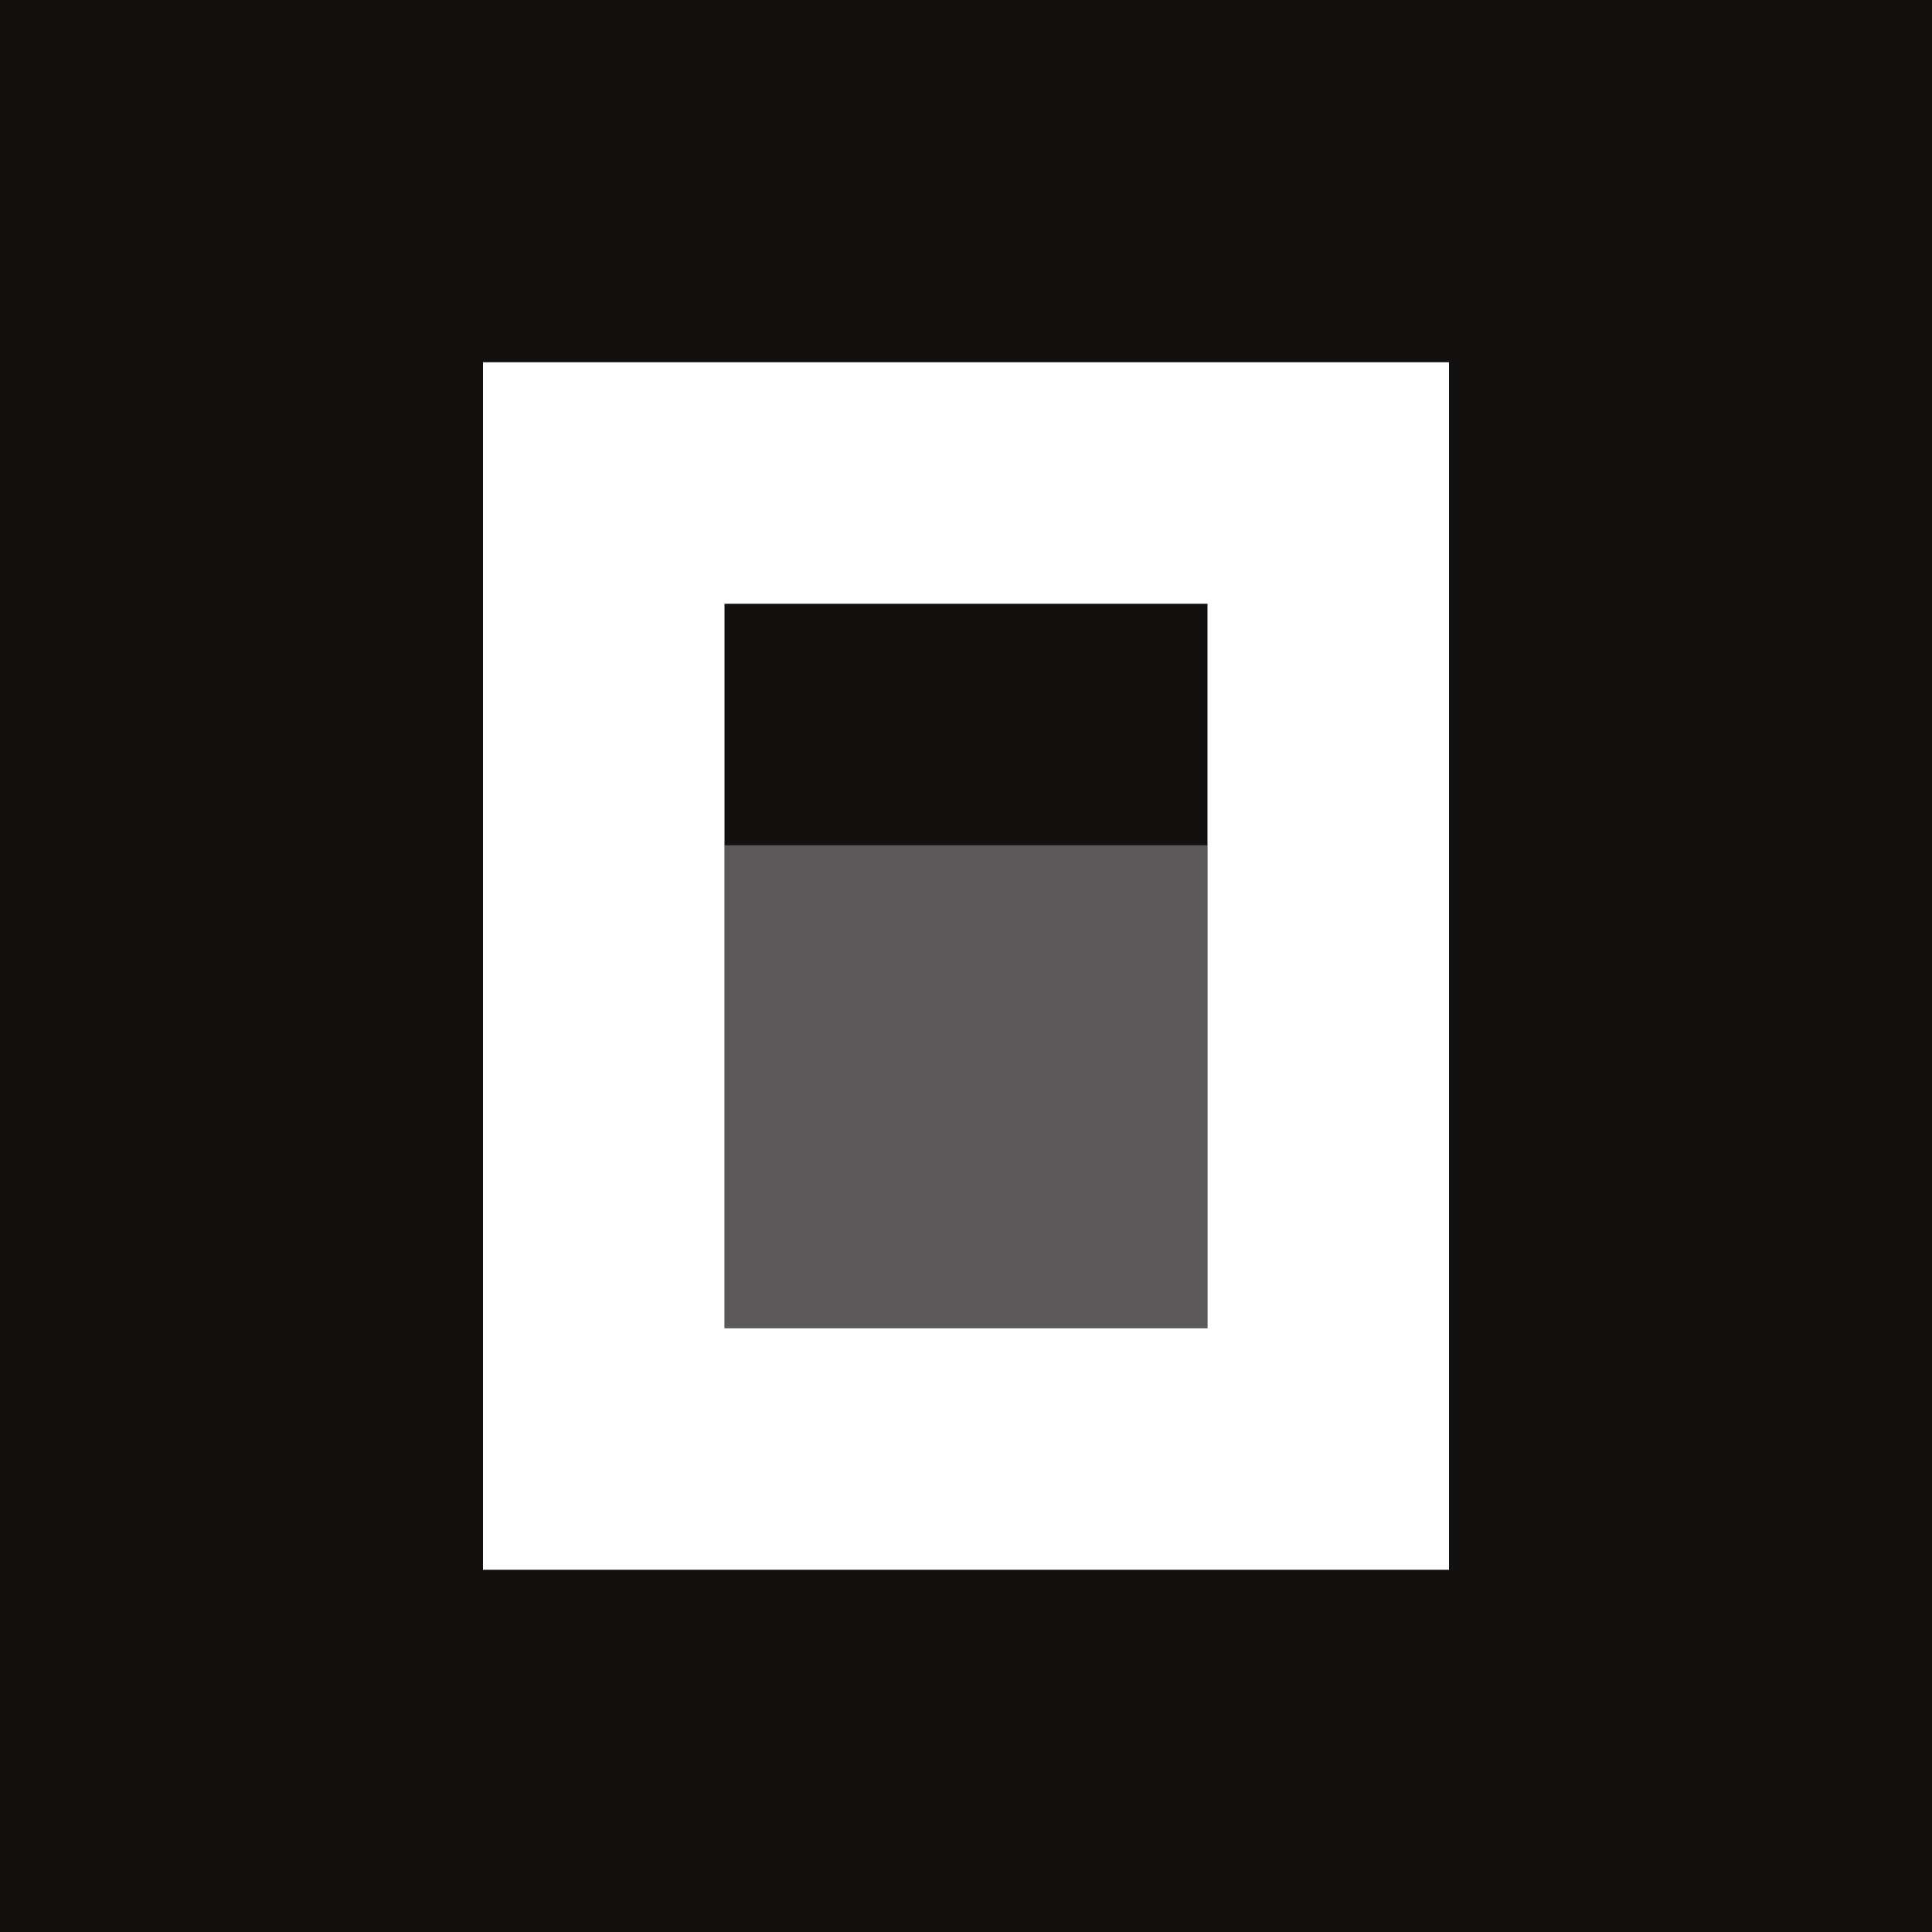
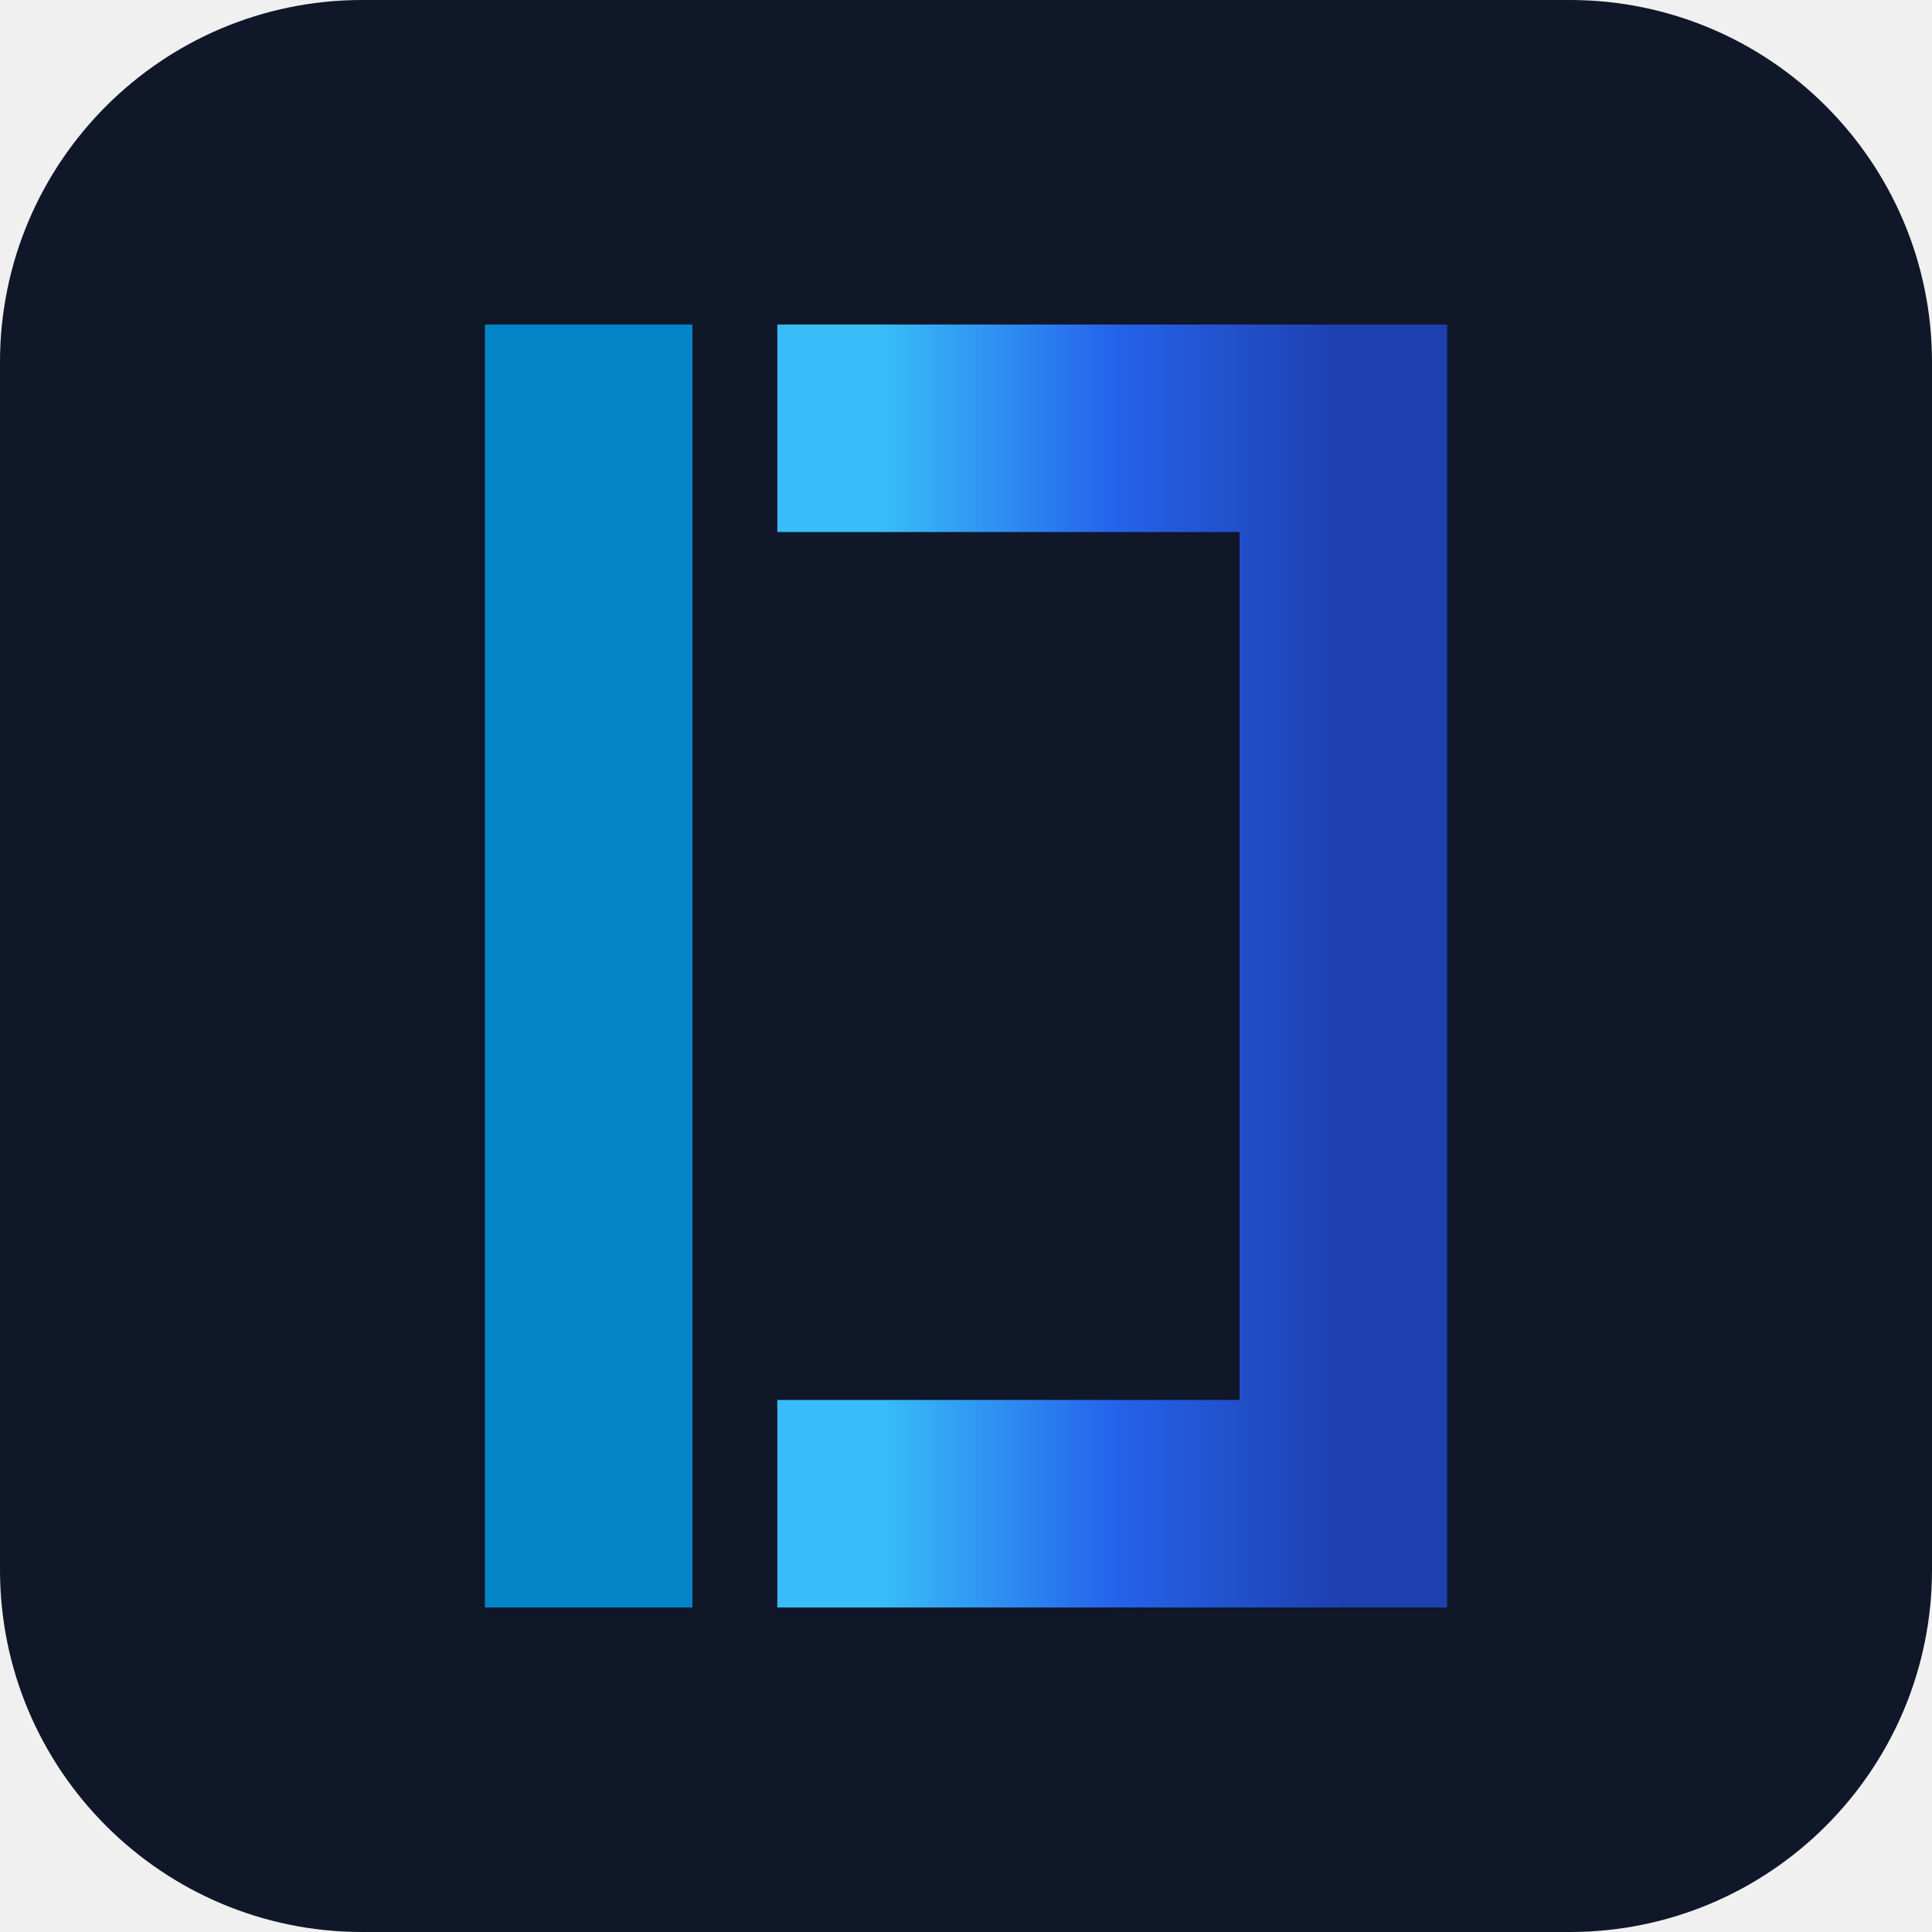
- <svg xmlns="http://www.w3.org/2000/svg" version="1.1" width="512" height="512">
-   <svg width="512" height="512" viewBox="0 0 512 512" fill="none">
-     <rect width="512" height="512" fill="#131010" />
-     <path d="M320 224V352H192V224H320Z" fill="#5A5858" />
-     <path fill-rule="evenodd" clip-rule="evenodd" d="M384 416H128V96H384V416ZM320 160H192V352H320V160Z" fill="white" />
+ <svg xmlns="http://www.w3.org/2000/svg" width="512" height="512" viewBox="0 0 512 512" fill="none">
+   <rect width="512" height="512" rx="96" fill="#0f1729" />
+   <svg viewBox="128 96 256 320" width="320" height="400" x="96" y="56" fill="none">
+     <defs>
+       <linearGradient id="g" x1="0" y1="0" x2="1" y2="0">
+         <stop offset="0" stop-color="#38bdf8" />
+         <stop offset="0.5" stop-color="#2563eb" />
+         <stop offset="1" stop-color="#1e40af" />
+       </linearGradient>
+     </defs>
+     <line x1="176" y1="120" x2="176" y2="392" stroke="#0284c7" stroke-width="44" stroke-linecap="butt" />
+     <path d="M238 142 H336 V370 H238" stroke="url(#g)" stroke-width="44" stroke-linecap="square" stroke-linejoin="miter" fill="none" />
  </svg>
-   <style>@media (prefers-color-scheme: light) { :root { filter: none; } }
- @media (prefers-color-scheme: dark) { :root { filter: none; } }
- </style>
</svg>
